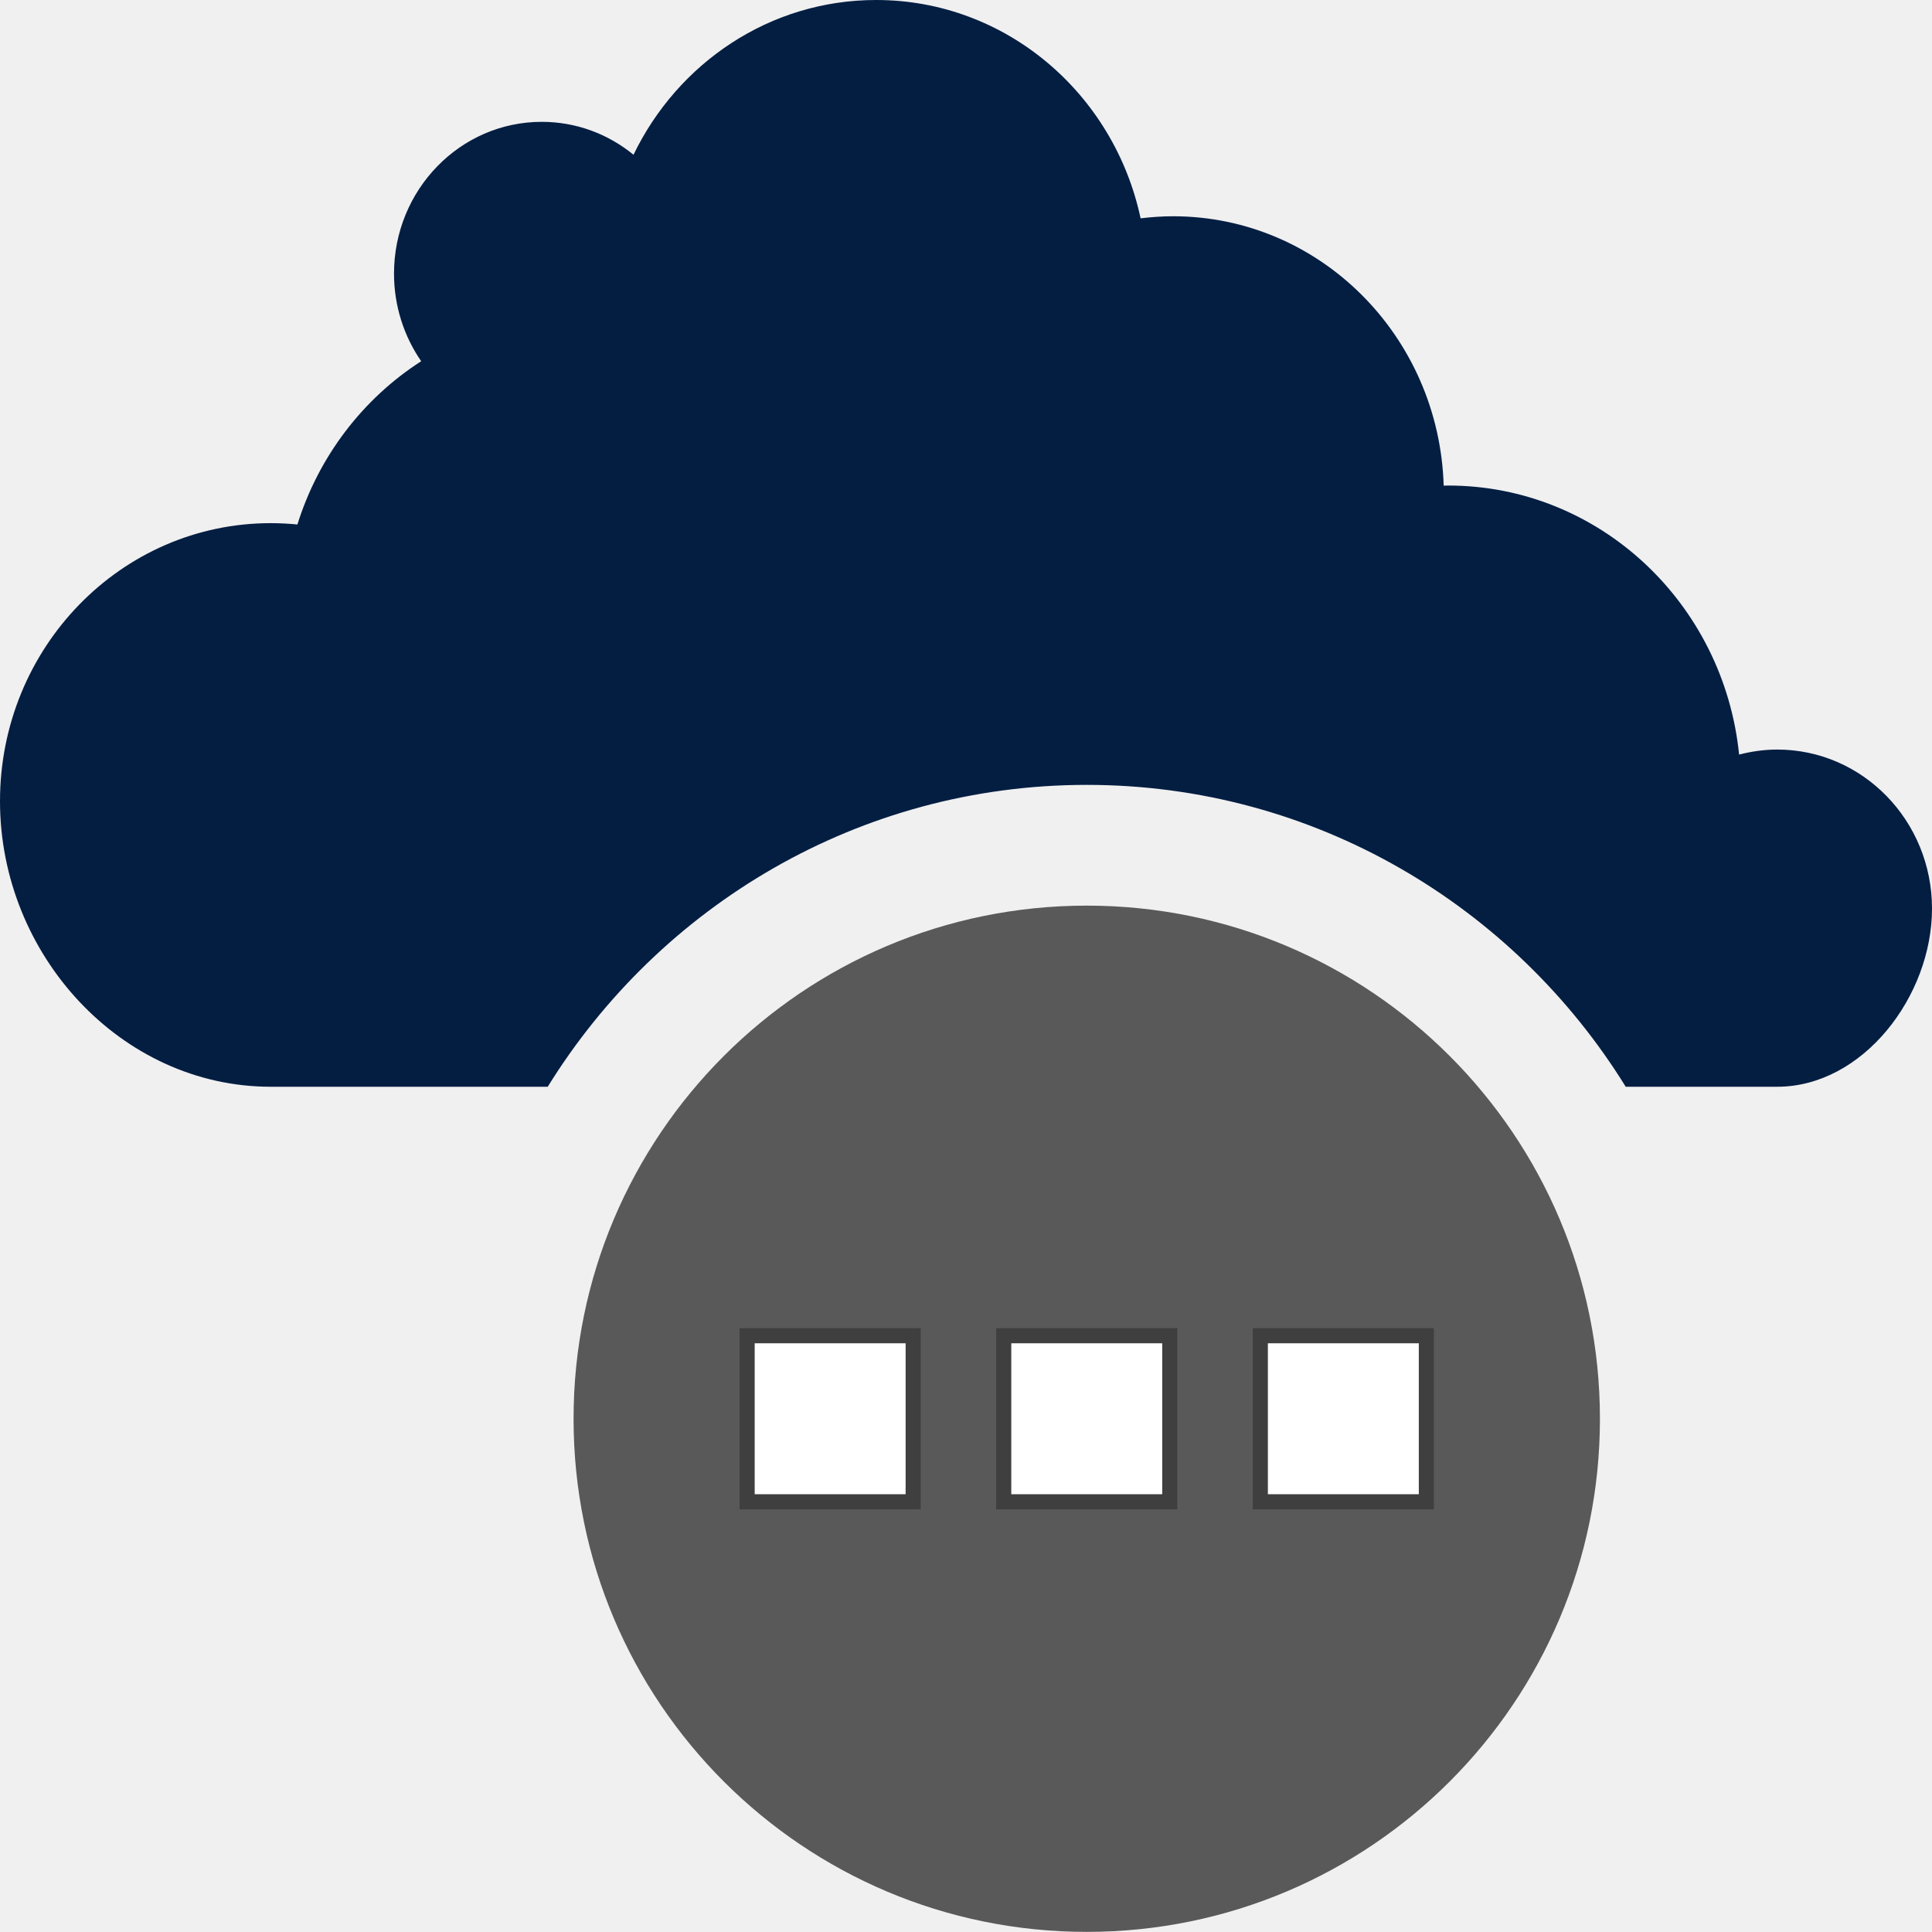
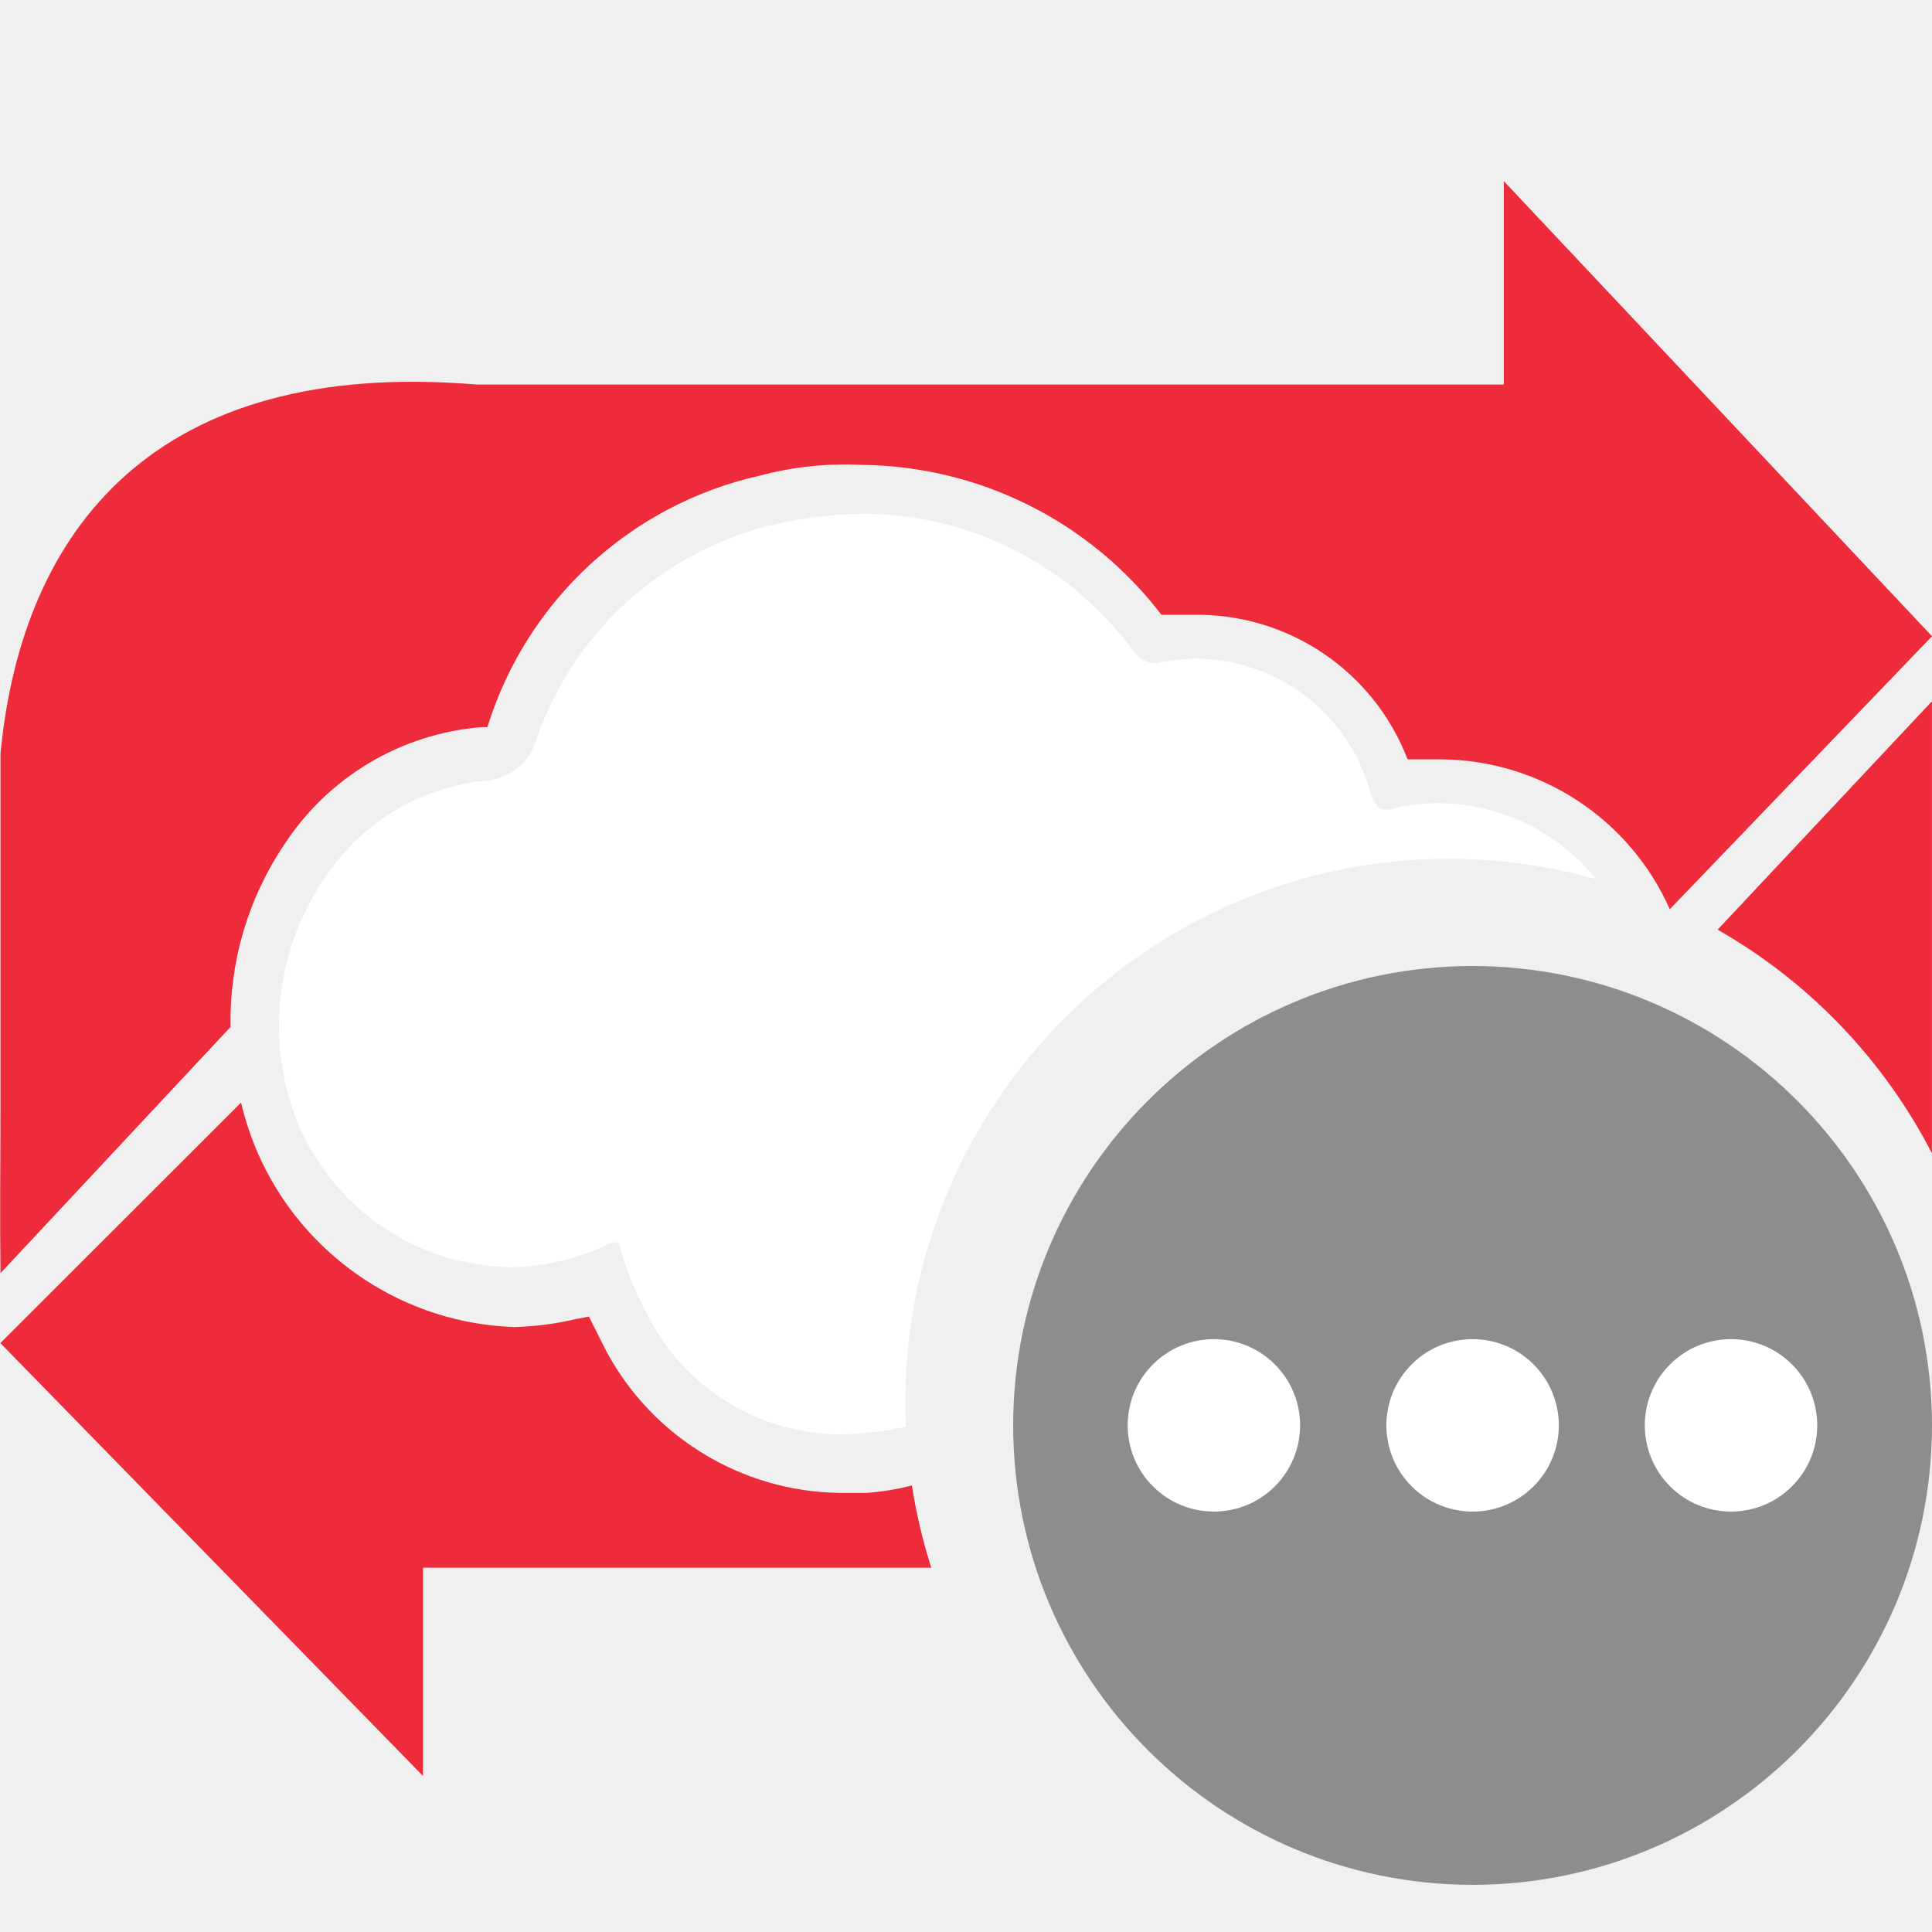
- <svg xmlns="http://www.w3.org/2000/svg" width="512" height="512" viewBox="0 0 32 32" fill="none">
-   <g clip-path="url(#clip0)">
-     <path fill-rule="evenodd" clip-rule="evenodd" d="M28.805 12.498C28.552 9.994 26.491 8.042 23.985 8.042C23.959 8.042 23.936 8.044 23.912 8.044C23.837 5.567 21.86 3.582 19.43 3.582C19.247 3.582 19.069 3.595 18.892 3.616C18.451 1.548 16.659 0 14.512 0C12.749 0 11.226 1.044 10.493 2.563C10.075 2.222 9.549 2.018 8.973 2.018C7.622 2.018 6.526 3.144 6.526 4.532C6.526 5.073 6.694 5.573 6.976 5.983C6.014 6.601 5.279 7.556 4.926 8.687C4.78 8.673 4.633 8.665 4.484 8.665C2.007 8.665 -0 10.727 -0 13.27C-0 15.814 2.007 18 4.484 18H9.072C10.925 15.006 14.227 13 18 13C21.771 13 25.076 15.006 26.927 18H29.436C30.852 18 32 16.503 32 15.049C32 13.594 30.852 12.415 29.436 12.415C29.218 12.415 29.008 12.446 28.805 12.498Z" fill="#041E42" />
-     <path fill-rule="evenodd" clip-rule="evenodd" d="M26.5 23.5C26.5 28.193 22.694 31.998 18 31.998C13.306 31.998 9.5 28.193 9.5 23.5C9.5 18.805 13.306 15 18 15C22.694 15 26.5 18.805 26.5 23.5Z" fill="#595959" />
-     <path fill-rule="evenodd" clip-rule="evenodd" d="M15.125 22.124H12.375V24.874H15.125V22.124ZM19.375 22.124H16.625V24.874H19.375V22.124ZM23.625 22.124H20.875V24.874H23.625V22.124Z" fill="white" stroke="#3F3F3F" stroke-width="0.25" />
-   </g>
+ <svg xmlns="http://www.w3.org/2000/svg" width="32" height="32" viewBox="0 0 32 32">
  <defs>
-     <clipPath id="clip0">
-       <rect width="32" height="32" fill="white" />
+     <clipPath id="clip-Artboard_39">
+       <rect width="32" height="32" />
    </clipPath>
  </defs>
+   <g id="Artboard_39" data-name="Artboard – 39" clip-path="url(#clip-Artboard_39)">
+     <g id="Group_136" data-name="Group 136">
+       <g id="Group_124" data-name="Group 124">
+         <g id="Group_9761" data-name="Group 9761" transform="translate(0 3)">
+           <path id="Path_17668" data-name="Path 17668" d="M25.4,8.569H8.386C3.068,8.126.852,10.963.5,14.687c0,.31,0,.616,0,3.429,0,.665,0,1.477,0,2.485,0,.766-.012,1.662,0,2.687l3.811-4.079a5.222,5.222,0,0,1,.886-3.015,4.312,4.312,0,0,1,3.279-1.951h.089a6.124,6.124,0,0,1,4.52-4.167A5.45,5.45,0,0,1,14.766,9.9a6.328,6.328,0,0,1,4.963,2.483h.532a3.735,3.735,0,0,1,3.545,2.394h.532a4.178,4.178,0,0,1,3.811,2.483l4.343-4.522h0L25.4,5.2Z" transform="translate(-0.492 -5.2)" fill="#ee2b3a" />
+         </g>
+         <path id="Subtraction_55" data-name="Subtraction 55" d="M-610,420.8l0,0-7-7.169,3.987-3.984a4.816,4.816,0,0,0,4.521,3.718,4.9,4.9,0,0,0,1.052-.139l.014,0,.174-.035.266.531.025.046.009.018a4.455,4.455,0,0,0,3.835,2.326h.473a4.306,4.306,0,0,0,.742-.123,8.967,8.967,0,0,0,.321,1.362H-610V420.8Zm24.991-10.317a9.032,9.032,0,0,0-3.548-3.7l3.55-3.783v7.478Z" transform="translate(617.006 -391.385)" fill="#ee2b3a" />
+         <path id="Subtraction_56" data-name="Subtraction 56" d="M-607.713,418.248a3.585,3.585,0,0,1-3.184-1.974,5.364,5.364,0,0,1-.443-1.063c0-.1-.029-.146-.092-.146a.438.438,0,0,0-.175.058,3.775,3.775,0,0,1-1.589.357,3.881,3.881,0,0,1-3.731-3.189,4.335,4.335,0,0,1,.8-3.425,3.582,3.582,0,0,1,2.565-1.445.946.946,0,0,0,.8-.619,5.5,5.5,0,0,1,3.99-3.631,6.858,6.858,0,0,1,1.478-.171,5.573,5.573,0,0,1,4.462,2.3.458.458,0,0,0,.355.177,3.206,3.206,0,0,1,.692-.077,3.01,3.01,0,0,1,2.854,2.2c.063.189.129.3.274.3a.547.547,0,0,0,.169-.033,3.258,3.258,0,0,1,.69-.074,3.387,3.387,0,0,1,2.612,1.259,8.986,8.986,0,0,0-2.443-.337,9.01,9.01,0,0,0-9,9c0,.135,0,.272.009.406a3.8,3.8,0,0,1-.646.1A3.873,3.873,0,0,1-607.713,418.248Z" transform="translate(621.624 -394.491)" fill="#fff" />
+       </g>
+       <g id="Group_129" data-name="Group 129" transform="translate(0.781 0.781)">
+         <path id="Path_209" data-name="Path 209" d="M-774.391,110.219A7.618,7.618,0,0,1-782,102.61,7.618,7.618,0,0,1-774.391,95a7.618,7.618,0,0,1,7.61,7.609A7.618,7.618,0,0,1-774.391,110.219Z" transform="translate(798 -79.781)" fill="#8d8d8d" />
+         <g id="menu-2" transform="translate(17.897 21.4)">
+           <path id="Path_168" data-name="Path 168" d="M389.1,193.751a1.428,1.428,0,1,1-2.02,0,1.428,1.428,0,0,1,2.02,0" transform="translate(-378.097 -193.333)" fill="#fff" />
+           <path id="Path_169" data-name="Path 169" d="M195.772,193.751a1.428,1.428,0,1,1-2.02,0,1.428,1.428,0,0,1,2.02,0" transform="translate(-189.049 -193.333)" fill="#fff" />
+           <path id="Path_170" data-name="Path 170" d="M2.439,193.751a1.428,1.428,0,1,1-2.02,0,1.428,1.428,0,0,1,2.02,0" transform="translate(-0.001 -193.333)" fill="#fff" />
+         </g>
+       </g>
+     </g>
+   </g>
</svg>
